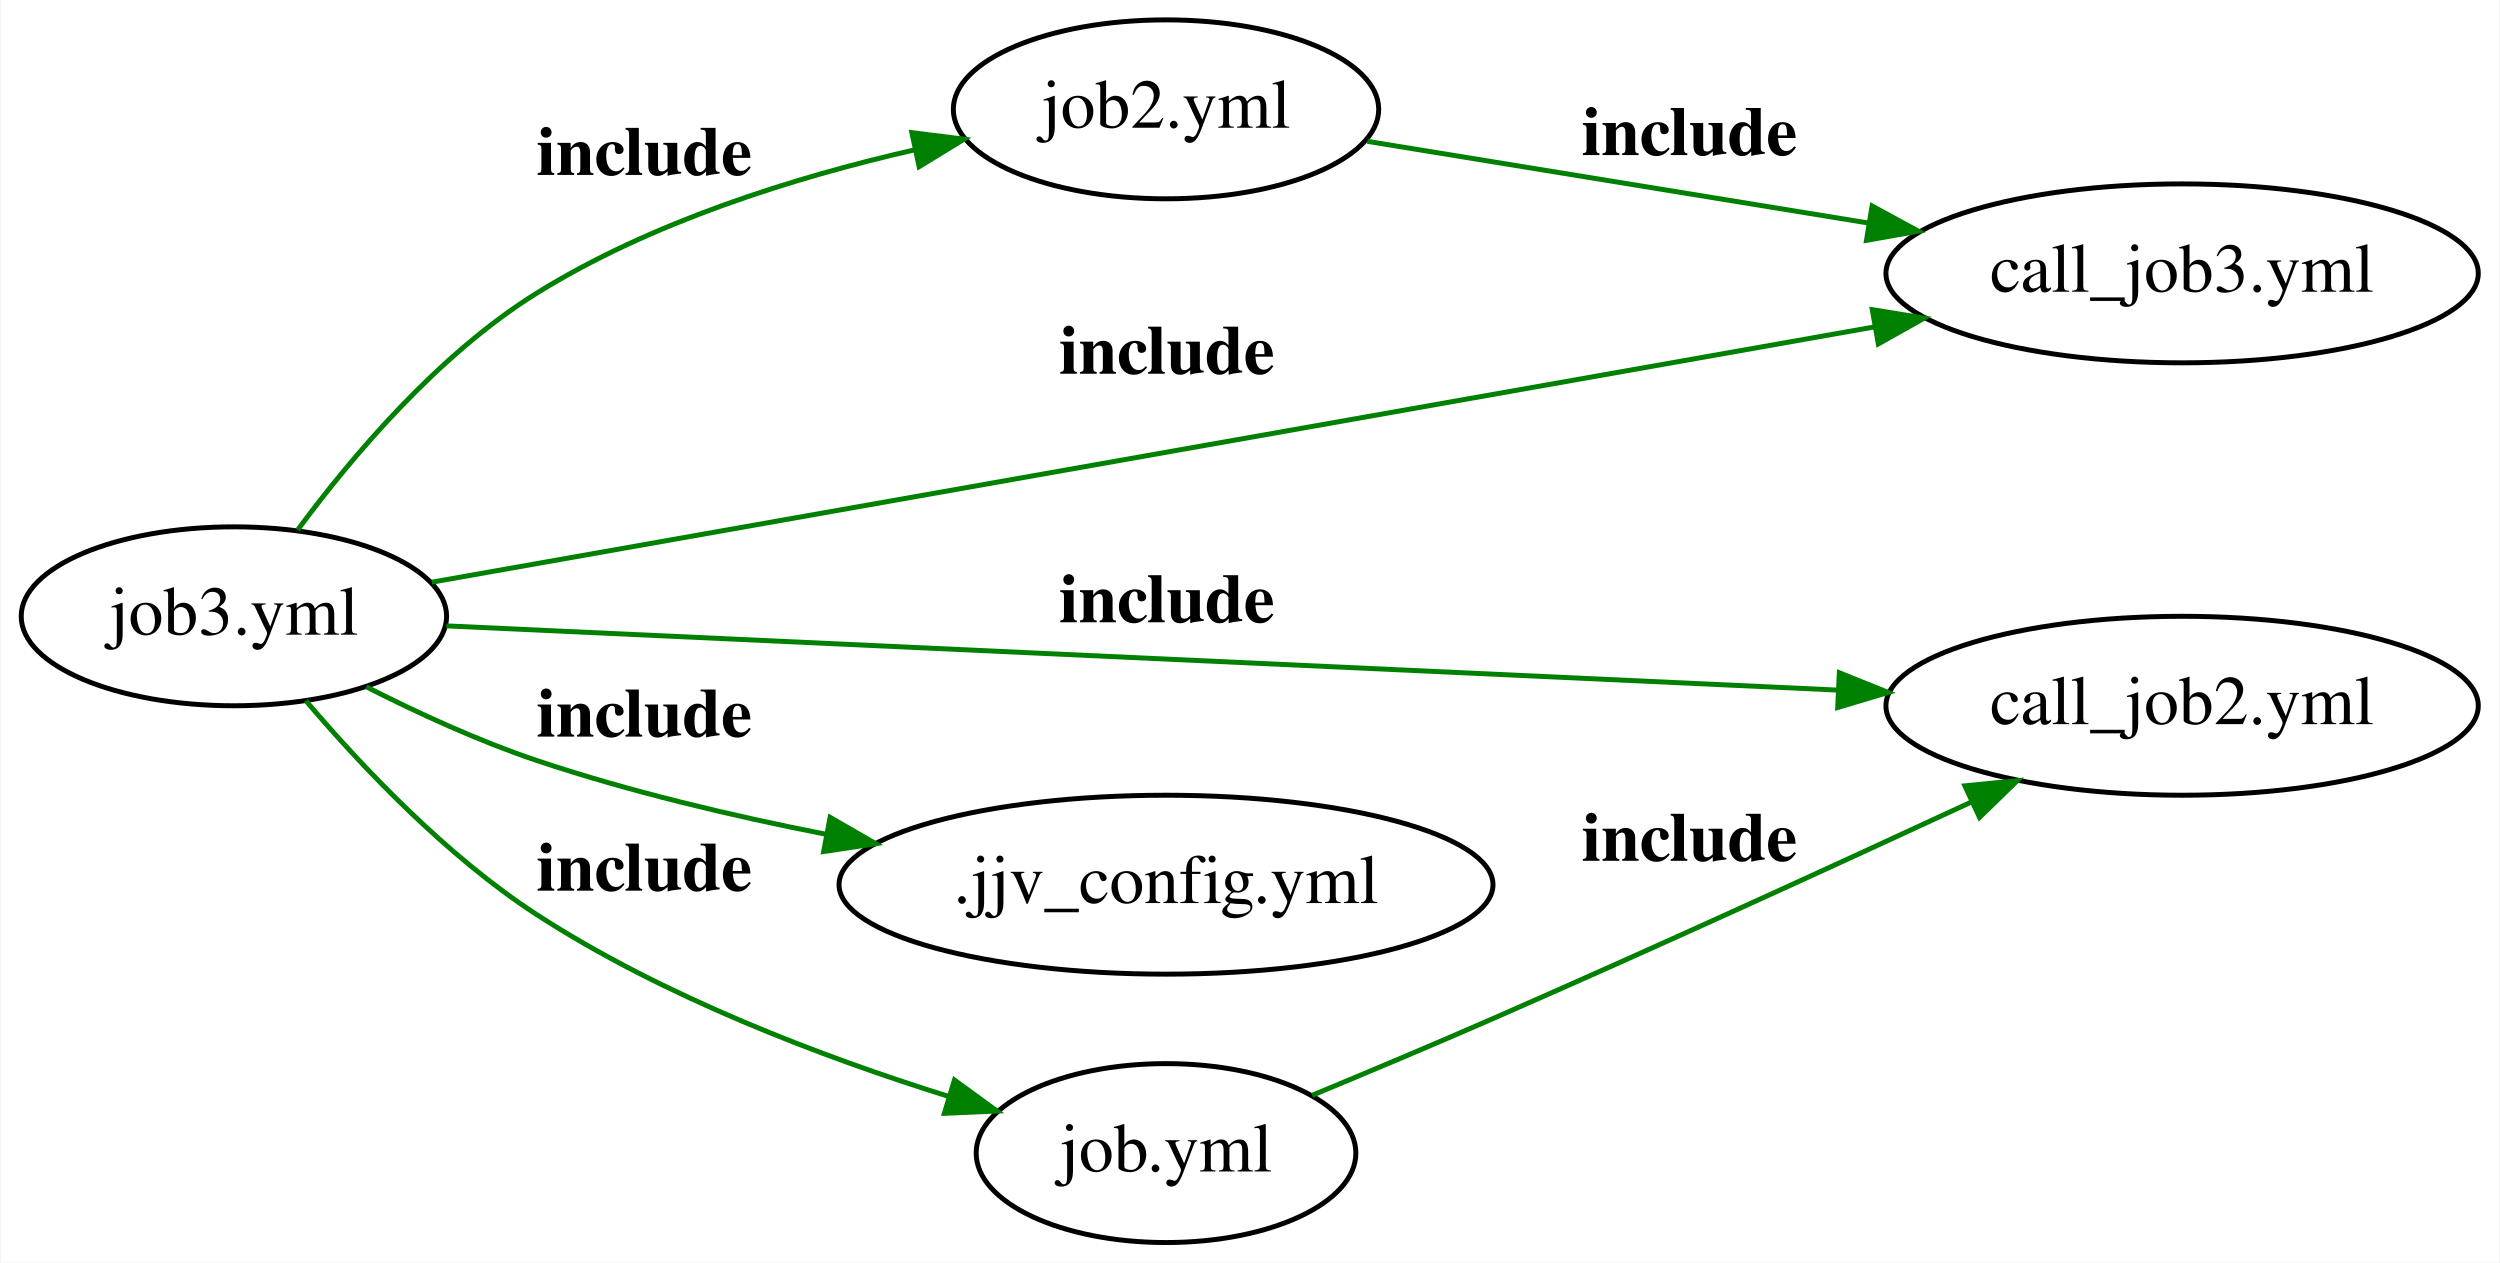
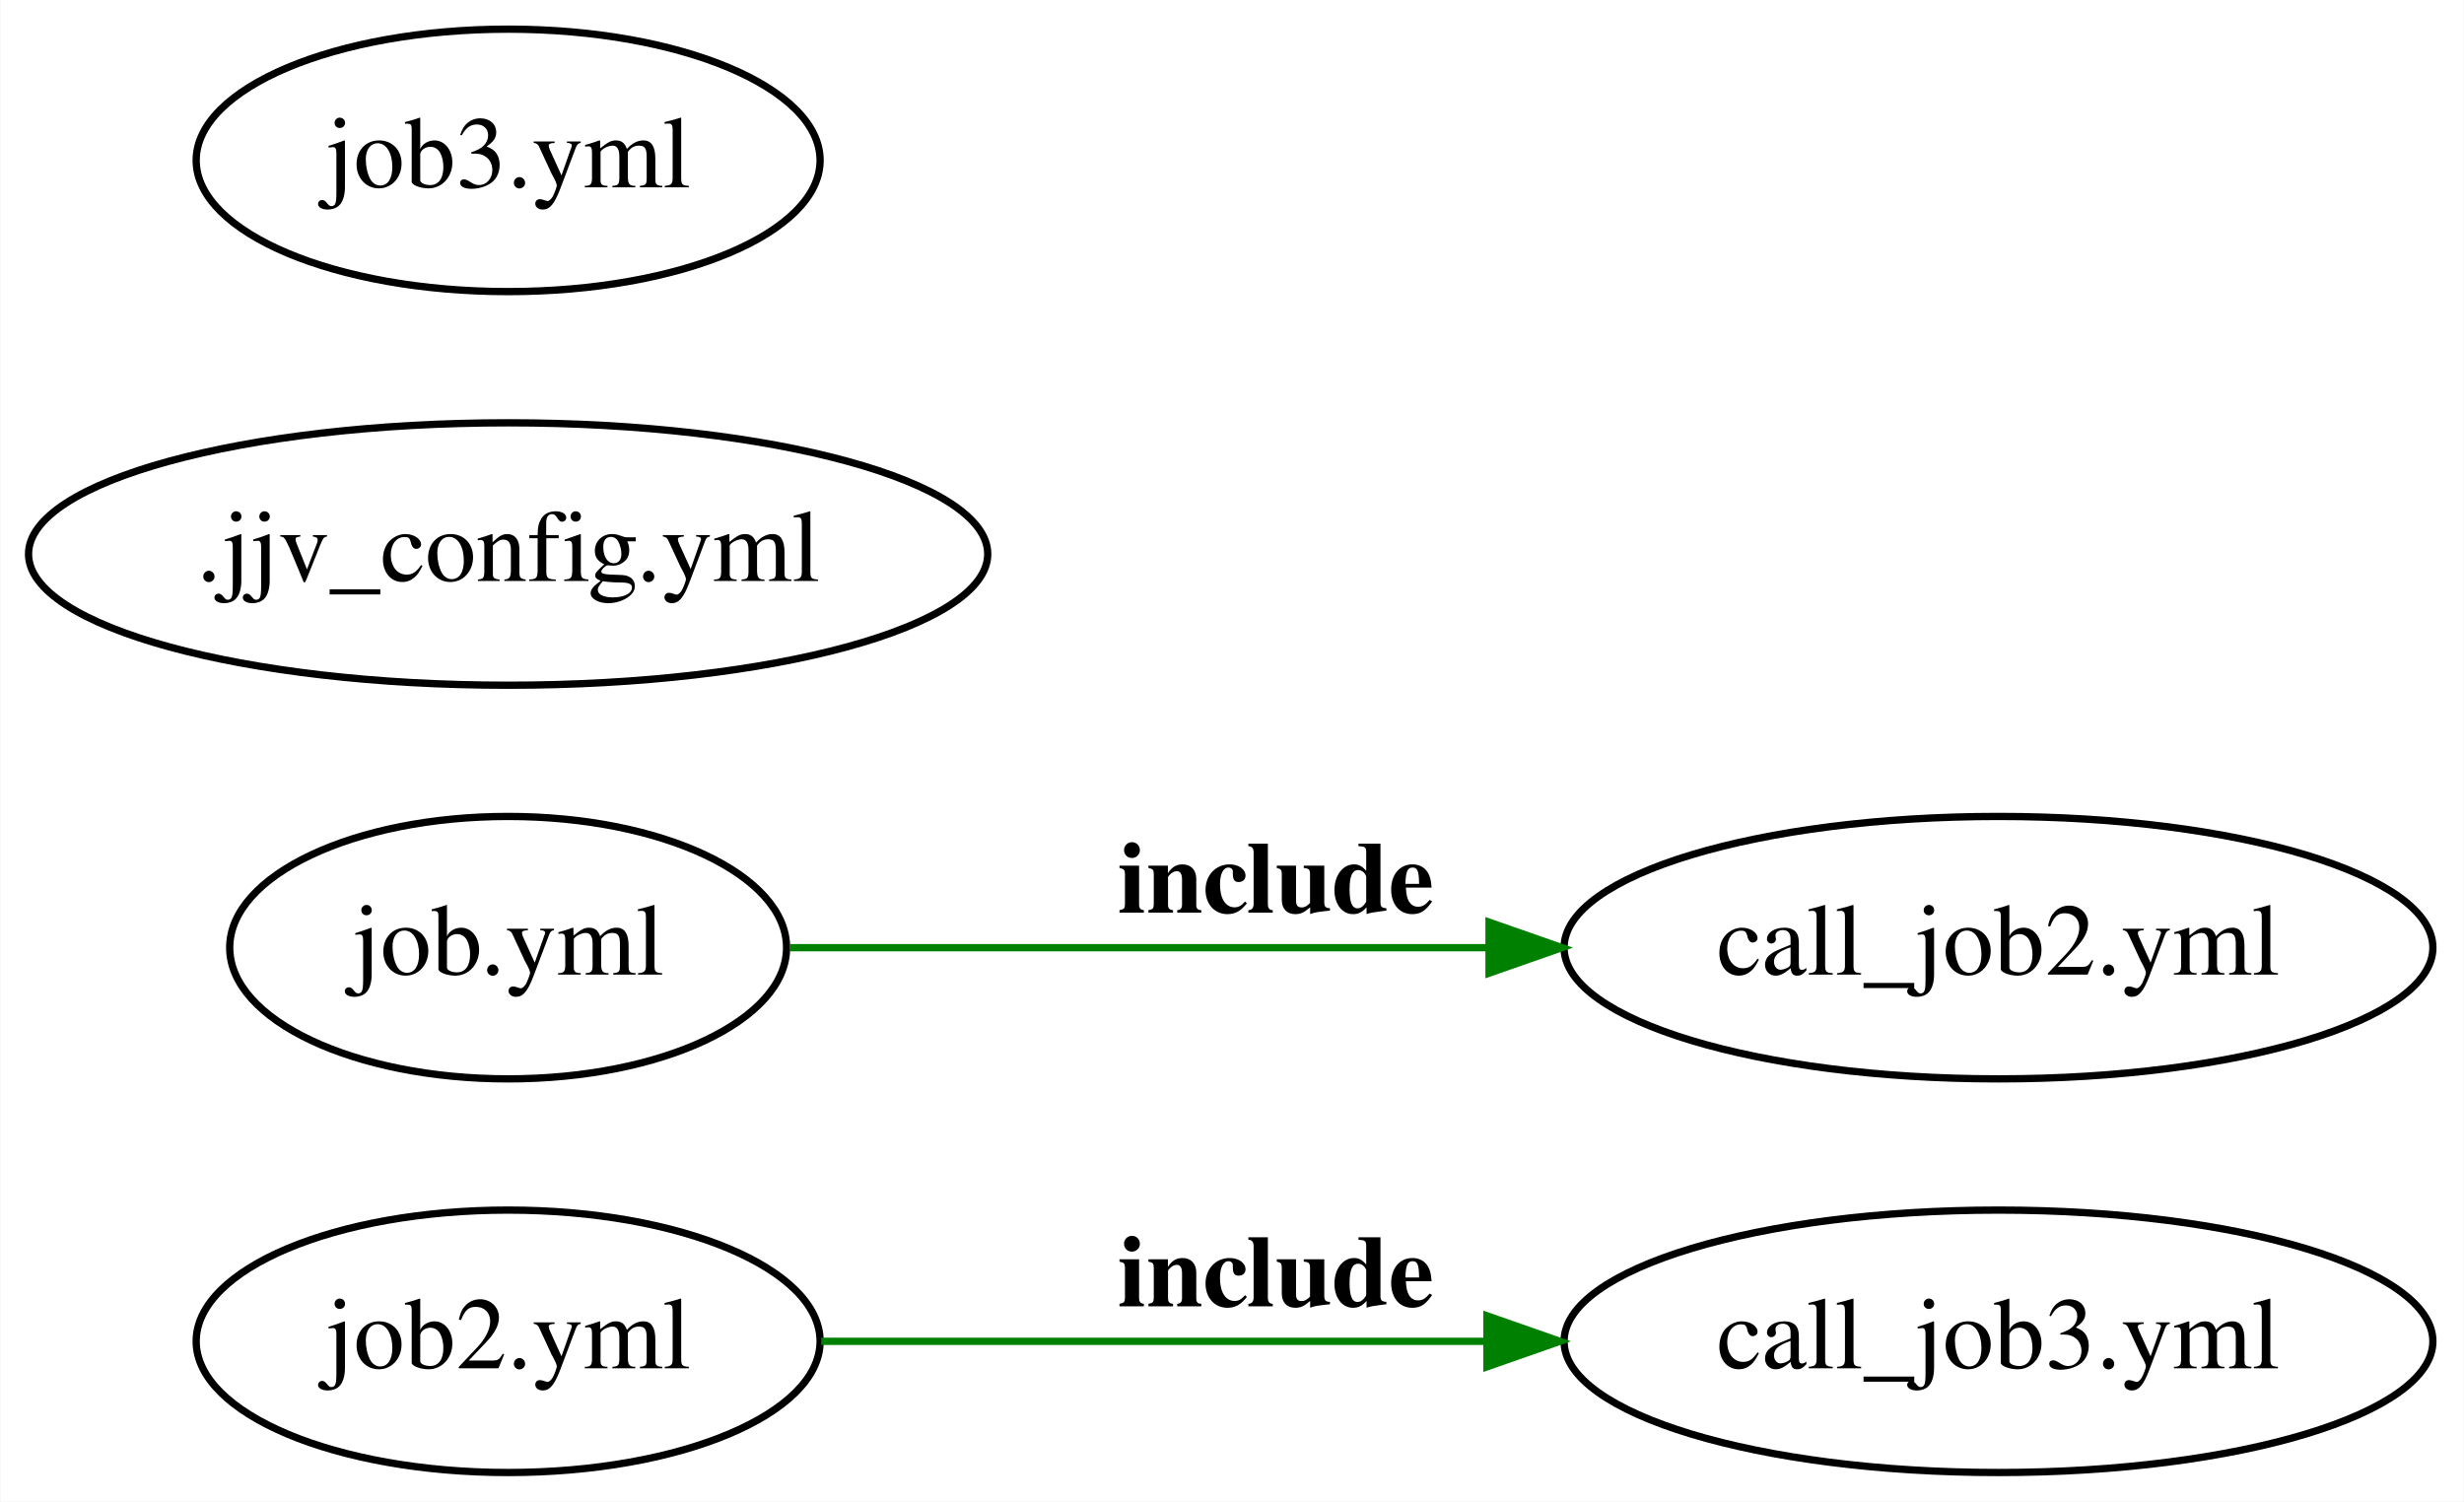
- <svg xmlns="http://www.w3.org/2000/svg" width="503pt" height="254pt" viewBox="0.00 0.00 502.67 254.00">
-   <g id="graph0" class="graph" transform="scale(1 1) rotate(0) translate(4 250)">
-     <polygon fill="white" stroke="none" points="-4,4 -4,-250 498.67,-250 498.67,4 -4,4" />
+ <svg xmlns="http://www.w3.org/2000/svg" width="338pt" height="206pt" viewBox="0.00 0.00 337.88 206.00">
+   <g id="graph0" class="graph" transform="scale(1 1) rotate(0) translate(4 202)">
+     <polygon fill="white" stroke="none" points="-4,4 -4,-202 333.878,-202 333.878,4 -4,4" />
    <g id="node1" class="node">
-       <ellipse fill="none" stroke="black" cx="230.437" cy="-228" rx="42.793" ry="18" />
-       <text text-anchor="middle" x="230.437" y="-224.3" font-family="Times,serif" font-size="14.00">job2.yml</text>
+       <ellipse fill="none" stroke="black" cx="65.644" cy="-18" rx="42.793" ry="18" />
+       <text text-anchor="middle" x="65.644" y="-14.3" font-family="Times,serif" font-size="14.00">job2.yml</text>
    </g>
    <g id="node2" class="node">
-       <ellipse fill="none" stroke="black" cx="434.875" cy="-195" rx="59.59" ry="18" />
-       <text text-anchor="middle" x="434.875" y="-191.3" font-family="Times,serif" font-size="14.00">call_job3.yml</text>
+       <ellipse fill="none" stroke="black" cx="270.083" cy="-18" rx="59.59" ry="18" />
+       <text text-anchor="middle" x="270.083" y="-14.3" font-family="Times,serif" font-size="14.00">call_job3.yml</text>
    </g>
    <g id="edge1" class="edge">
-       <path fill="none" stroke="green" d="M270.949,-221.559C299.626,-216.884 338.988,-210.468 371.838,-205.113" />
-       <polygon fill="green" stroke="green" points="372.498,-208.551 381.805,-203.488 371.372,-201.643 372.498,-208.551" />
-       <text text-anchor="start" x="314.081" y="-218.8" font-family="Times,serif" font-weight="bold" font-size="14.00">include</text>
+       <path fill="none" stroke="green" d="M108.59,-18C134.914,-18 169.497,-18 199.818,-18" />
+       <polygon fill="green" stroke="green" points="199.919,-21.5 209.919,-18 199.919,-14.5 199.919,-21.5" />
+       <text text-anchor="start" x="149.288" y="-22.8" font-family="Times,serif" font-weight="bold" font-size="14.00">include</text>
    </g>
    <g id="node3" class="node">
-       <ellipse fill="none" stroke="black" cx="434.875" cy="-108" rx="59.59" ry="18" />
-       <text text-anchor="middle" x="434.875" y="-104.3" font-family="Times,serif" font-size="14.00">call_job2.yml</text>
+       <ellipse fill="none" stroke="black" cx="270.083" cy="-72" rx="59.59" ry="18" />
+       <text text-anchor="middle" x="270.083" y="-68.3" font-family="Times,serif" font-size="14.00">call_job2.yml</text>
    </g>
    <g id="node4" class="node">
-       <ellipse fill="none" stroke="black" cx="230.437" cy="-72" rx="65.789" ry="18" />
-       <text text-anchor="middle" x="230.437" y="-68.3" font-family="Times,serif" font-size="14.00">.jjv_config.yml</text>
+       <ellipse fill="none" stroke="black" cx="65.644" cy="-126" rx="65.789" ry="18" />
+       <text text-anchor="middle" x="65.644" y="-122.3" font-family="Times,serif" font-size="14.00">.jjv_config.yml</text>
    </g>
    <g id="node5" class="node">
-       <ellipse fill="none" stroke="black" cx="42.896" cy="-126" rx="42.793" ry="18" />
-       <text text-anchor="middle" x="42.896" y="-122.3" font-family="Times,serif" font-size="14.00">job3.yml</text>
+       <ellipse fill="none" stroke="black" cx="65.644" cy="-180" rx="42.793" ry="18" />
+       <text text-anchor="middle" x="65.644" y="-176.3" font-family="Times,serif" font-size="14.00">job3.yml</text>
+     </g>
+     <g id="node6" class="node">
+       <ellipse fill="none" stroke="black" cx="65.644" cy="-72" rx="38.194" ry="18" />
+       <text text-anchor="middle" x="65.644" y="-68.3" font-family="Times,serif" font-size="14.00">job.yml</text>
    </g>
    <g id="edge2" class="edge">
-       <path fill="none" stroke="green" d="M55.713,-143.368C66.583,-158.078 83.985,-178.683 103.792,-191 126.772,-205.289 155.537,-214.289 179.743,-219.829" />
-       <polygon fill="green" stroke="green" points="179.295,-223.313 189.808,-221.997 180.769,-216.47 179.295,-223.313" />
-       <text text-anchor="start" x="103.792" y="-214.8" font-family="Times,serif" font-weight="bold" font-size="14.00">include</text>
-     </g>
-     <g id="edge3" class="edge">
-       <path fill="none" stroke="green" d="M82.715,-132.868C150.705,-144.898 291.802,-169.863 372.923,-184.216" />
-       <polygon fill="green" stroke="green" points="372.536,-187.701 382.993,-185.997 373.755,-180.808 372.536,-187.701" />
-       <text text-anchor="start" x="208.937" y="-174.8" font-family="Times,serif" font-weight="bold" font-size="14.00">include</text>
-     </g>
-     <g id="edge5" class="edge">
-       <path fill="none" stroke="green" d="M85.631,-124.074C152.619,-120.982 284.798,-114.881 365.652,-111.149" />
-       <polygon fill="green" stroke="green" points="365.907,-114.641 375.735,-110.684 365.584,-107.648 365.907,-114.641" />
-       <text text-anchor="start" x="208.937" y="-124.8" font-family="Times,serif" font-weight="bold" font-size="14.00">include</text>
-     </g>
-     <g id="edge6" class="edge">
-       <path fill="none" stroke="green" d="M69.531,-111.81C79.917,-106.536 92.182,-100.895 103.792,-97 122.377,-90.766 143.058,-85.861 162.188,-82.109" />
-       <polygon fill="green" stroke="green" points="162.854,-85.545 172.032,-80.251 161.556,-78.667 162.854,-85.545" />
-       <text text-anchor="start" x="103.792" y="-101.8" font-family="Times,serif" font-weight="bold" font-size="14.00">include</text>
-     </g>
-     <g id="node6" class="node">
-       <ellipse fill="none" stroke="black" cx="230.437" cy="-18" rx="38.194" ry="18" />
-       <text text-anchor="middle" x="230.437" y="-14.3" font-family="Times,serif" font-size="14.00">job.yml</text>
-     </g>
-     <g id="edge4" class="edge">
-       <path fill="none" stroke="green" d="M57.354,-109.036C68.587,-95.813 85.642,-77.777 103.792,-66 129.299,-49.449 161.365,-37.316 186.719,-29.39" />
-       <polygon fill="green" stroke="green" points="187.87,-32.698 196.429,-26.455 185.844,-25.998 187.87,-32.698" />
-       <text text-anchor="start" x="103.792" y="-70.8" font-family="Times,serif" font-weight="bold" font-size="14.00">include</text>
-     </g>
-     <g id="edge7" class="edge">
-       <path fill="none" stroke="green" d="M259.843,-29.626C271.155,-34.318 284.268,-39.835 296.081,-45 328.635,-59.236 365.197,-75.988 392.475,-88.638" />
-       <polygon fill="green" stroke="green" points="391.171,-91.891 401.715,-92.93 394.12,-85.543 391.171,-91.891" />
-       <text text-anchor="start" x="314.081" y="-76.8" font-family="Times,serif" font-weight="bold" font-size="14.00">include</text>
+       <path fill="none" stroke="green" d="M104.247,-72C131.073,-72 167.925,-72 199.981,-72" />
+       <polygon fill="green" stroke="green" points="200.202,-75.5 210.202,-72 200.202,-68.5 200.202,-75.5" />
+       <text text-anchor="start" x="149.288" y="-76.8" font-family="Times,serif" font-weight="bold" font-size="14.00">include</text>
    </g>
  </g>
</svg>
